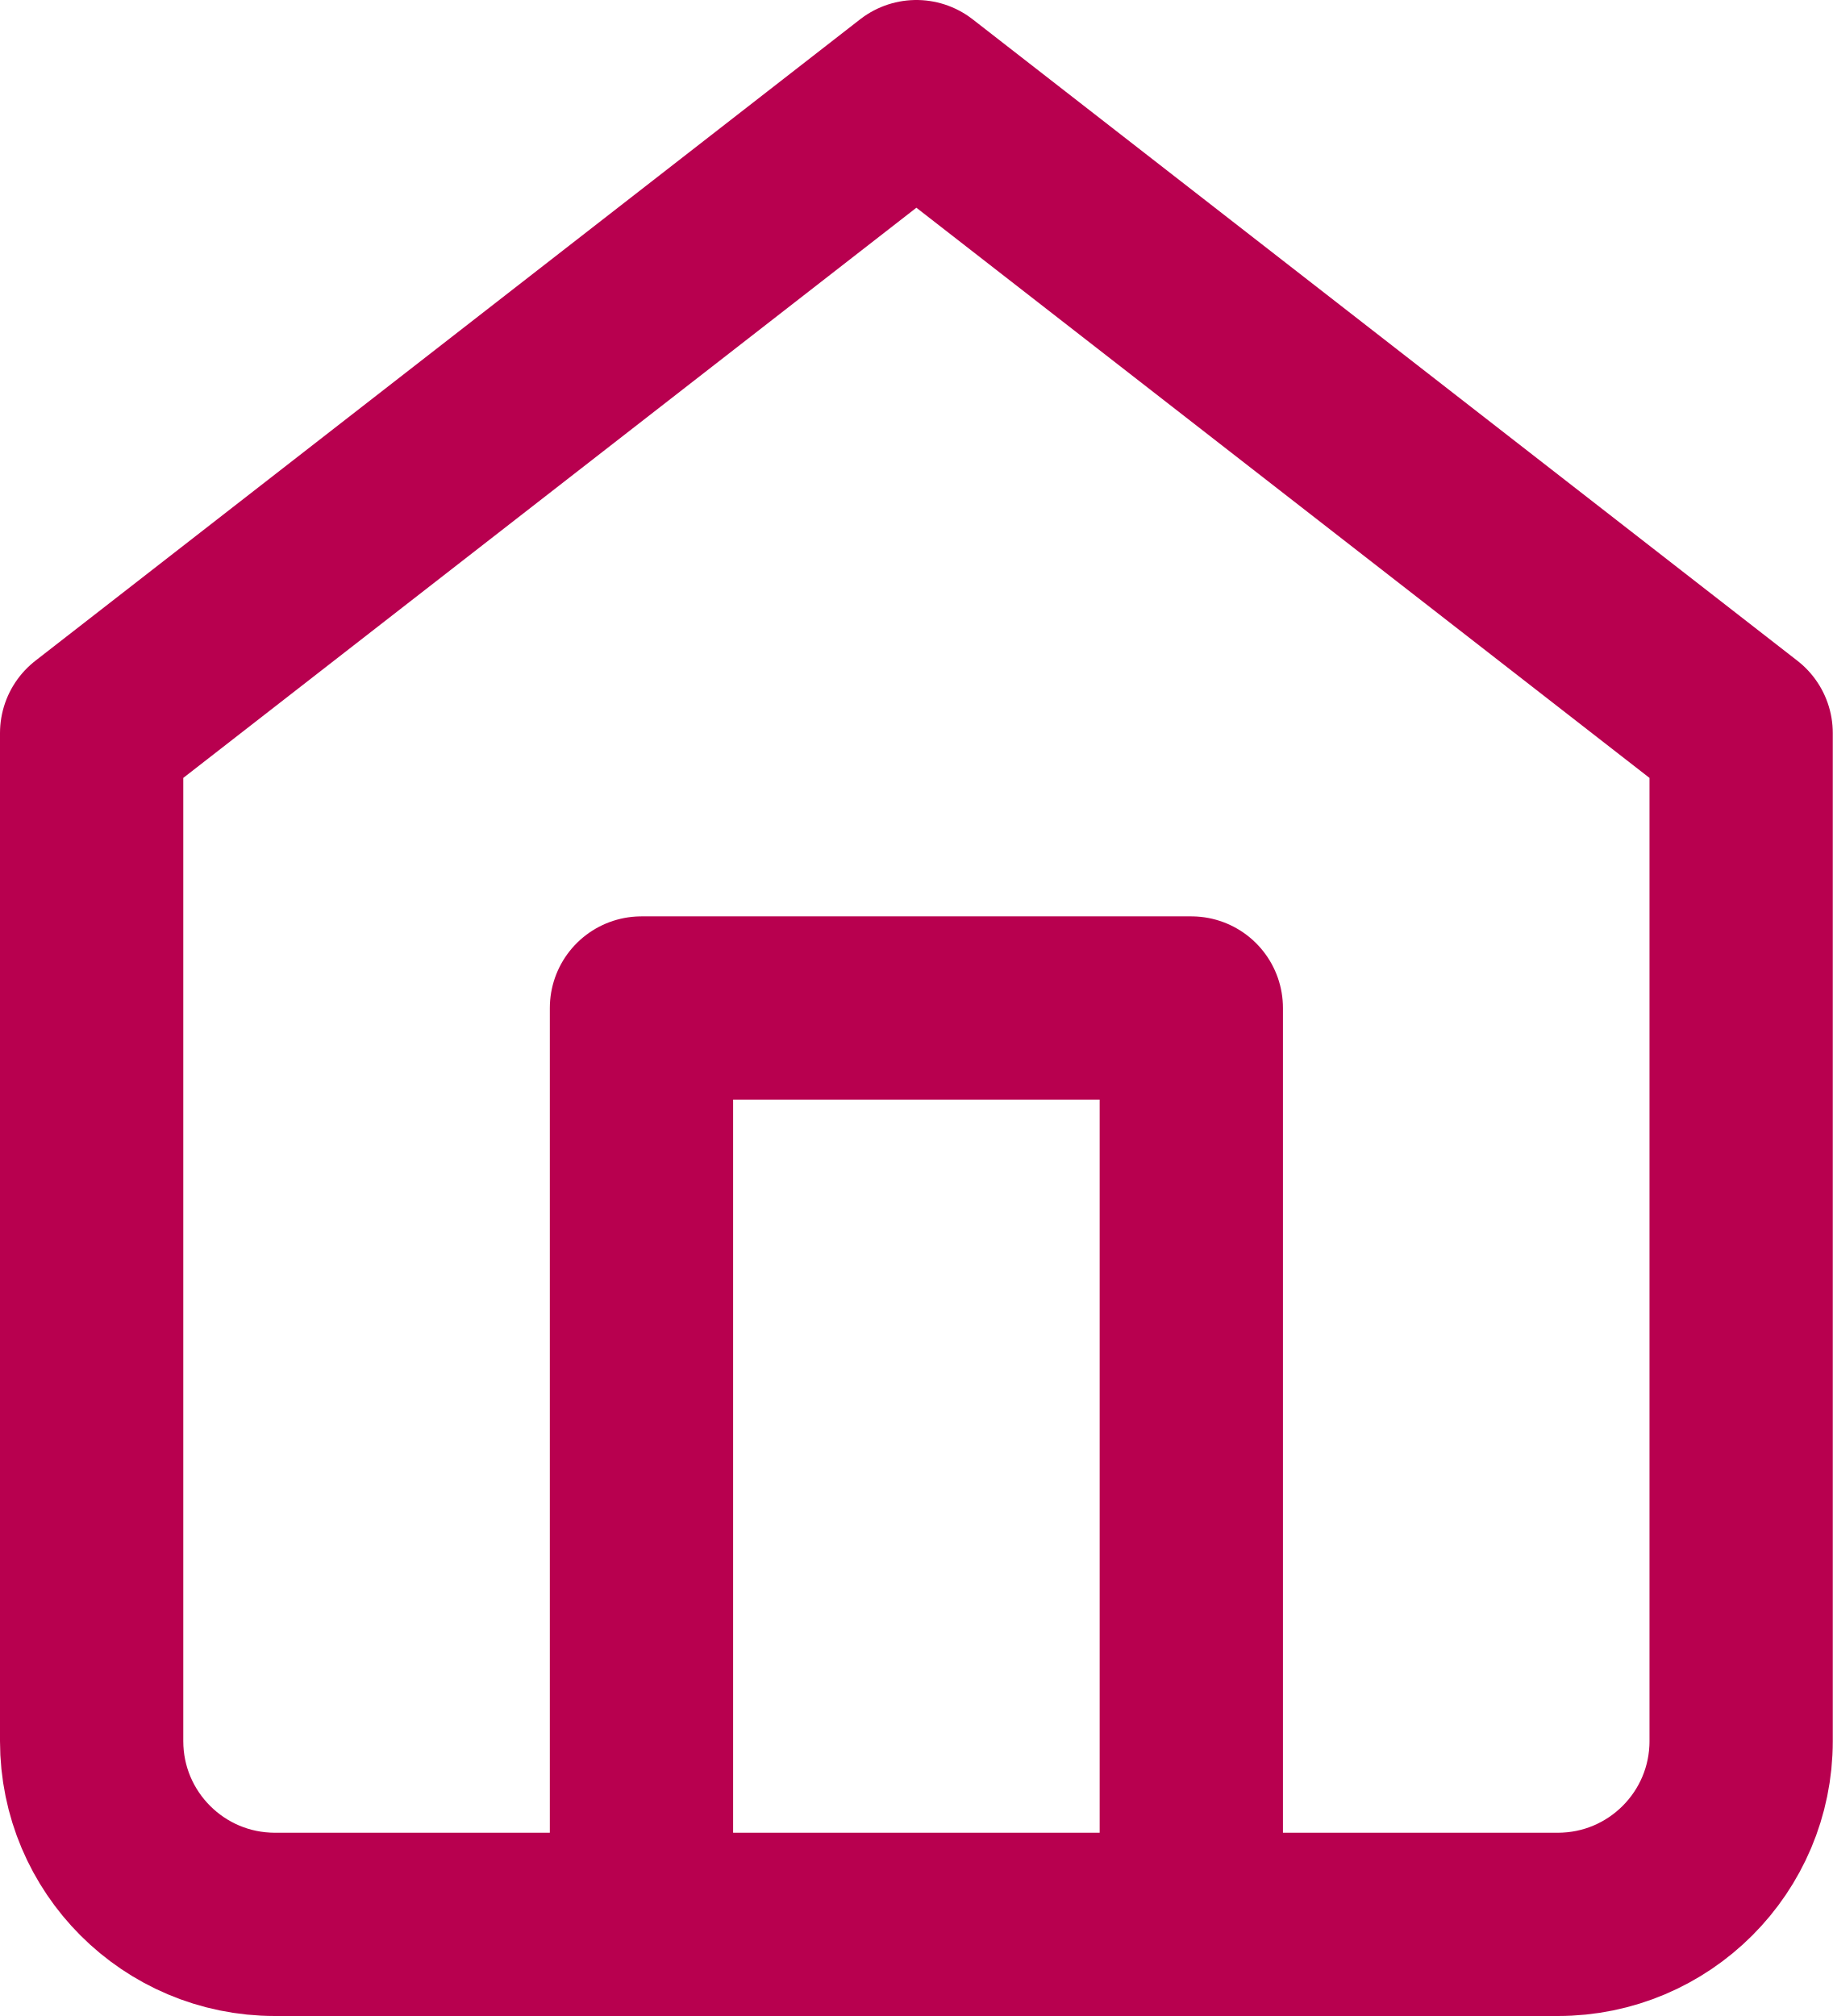
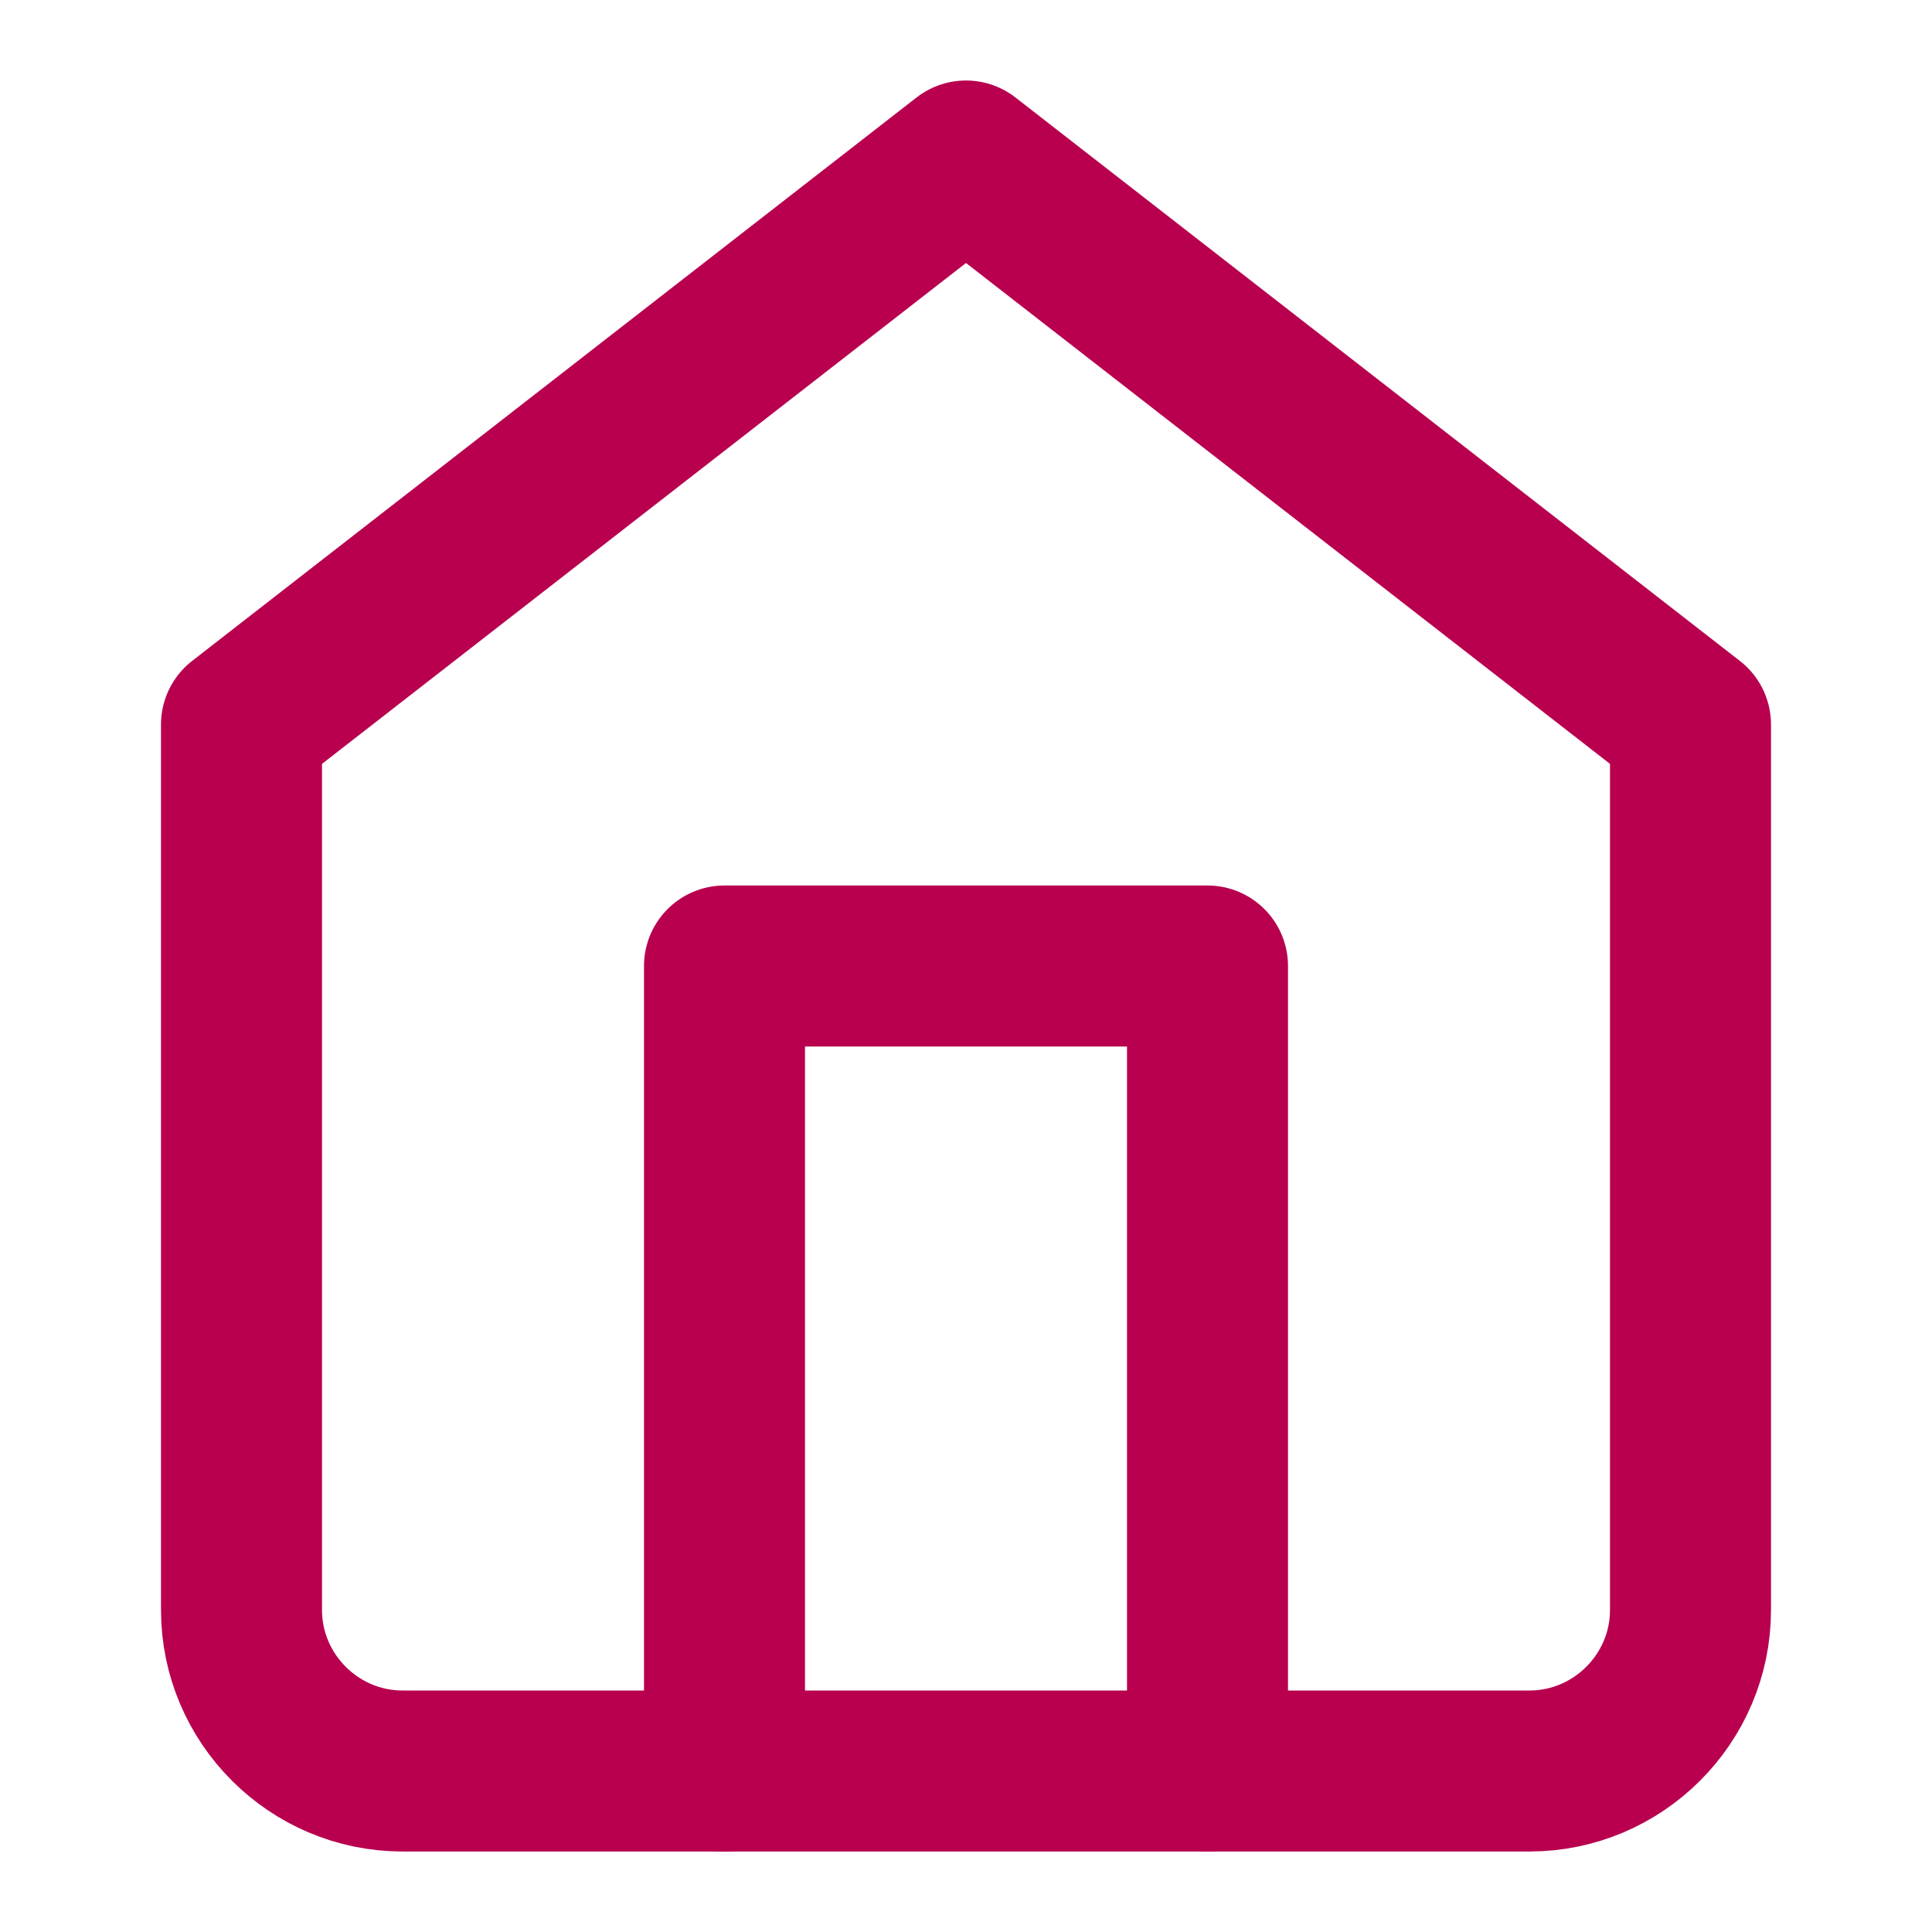
- <svg xmlns="http://www.w3.org/2000/svg" id="Layer_1" data-name="Layer 1" viewBox="0 0 20 22">
-   <defs>
-     <style>.cls-1{fill:none;stroke:#b8004f;stroke-linecap:round;stroke-linejoin:round;stroke-width:2px;}</style>
-   </defs>
-   <path class="cls-1" d="M3,9l9-7,9,7V20a2,2,0,0,1-2,2H5a2,2,0,0,1-2-2Z" transform="translate(-2 -1)" />
-   <polyline class="cls-1" points="7 21 7 11 13 11 13 21" />
+ <svg xmlns="http://www.w3.org/2000/svg" version="1.1" id="Layer_1" x="0px" y="0px" viewBox="0 0 24 24" style="enable-background:new 0 0 24 24;" xml:space="preserve">
+   <style type="text/css">
+ 	.st0{fill:none;stroke:#B8004F;stroke-width:2;stroke-linecap:round;stroke-linejoin:round;}
+ </style>
+   <path class="st0" d="M3,9l9-7l9,7v11c0,1.1-0.9,2-2,2H5c-1.1,0-2-0.9-2-2V9z" />
+   <polyline class="st0" points="9,22 9,12 15,12 15,22 " />
</svg>
